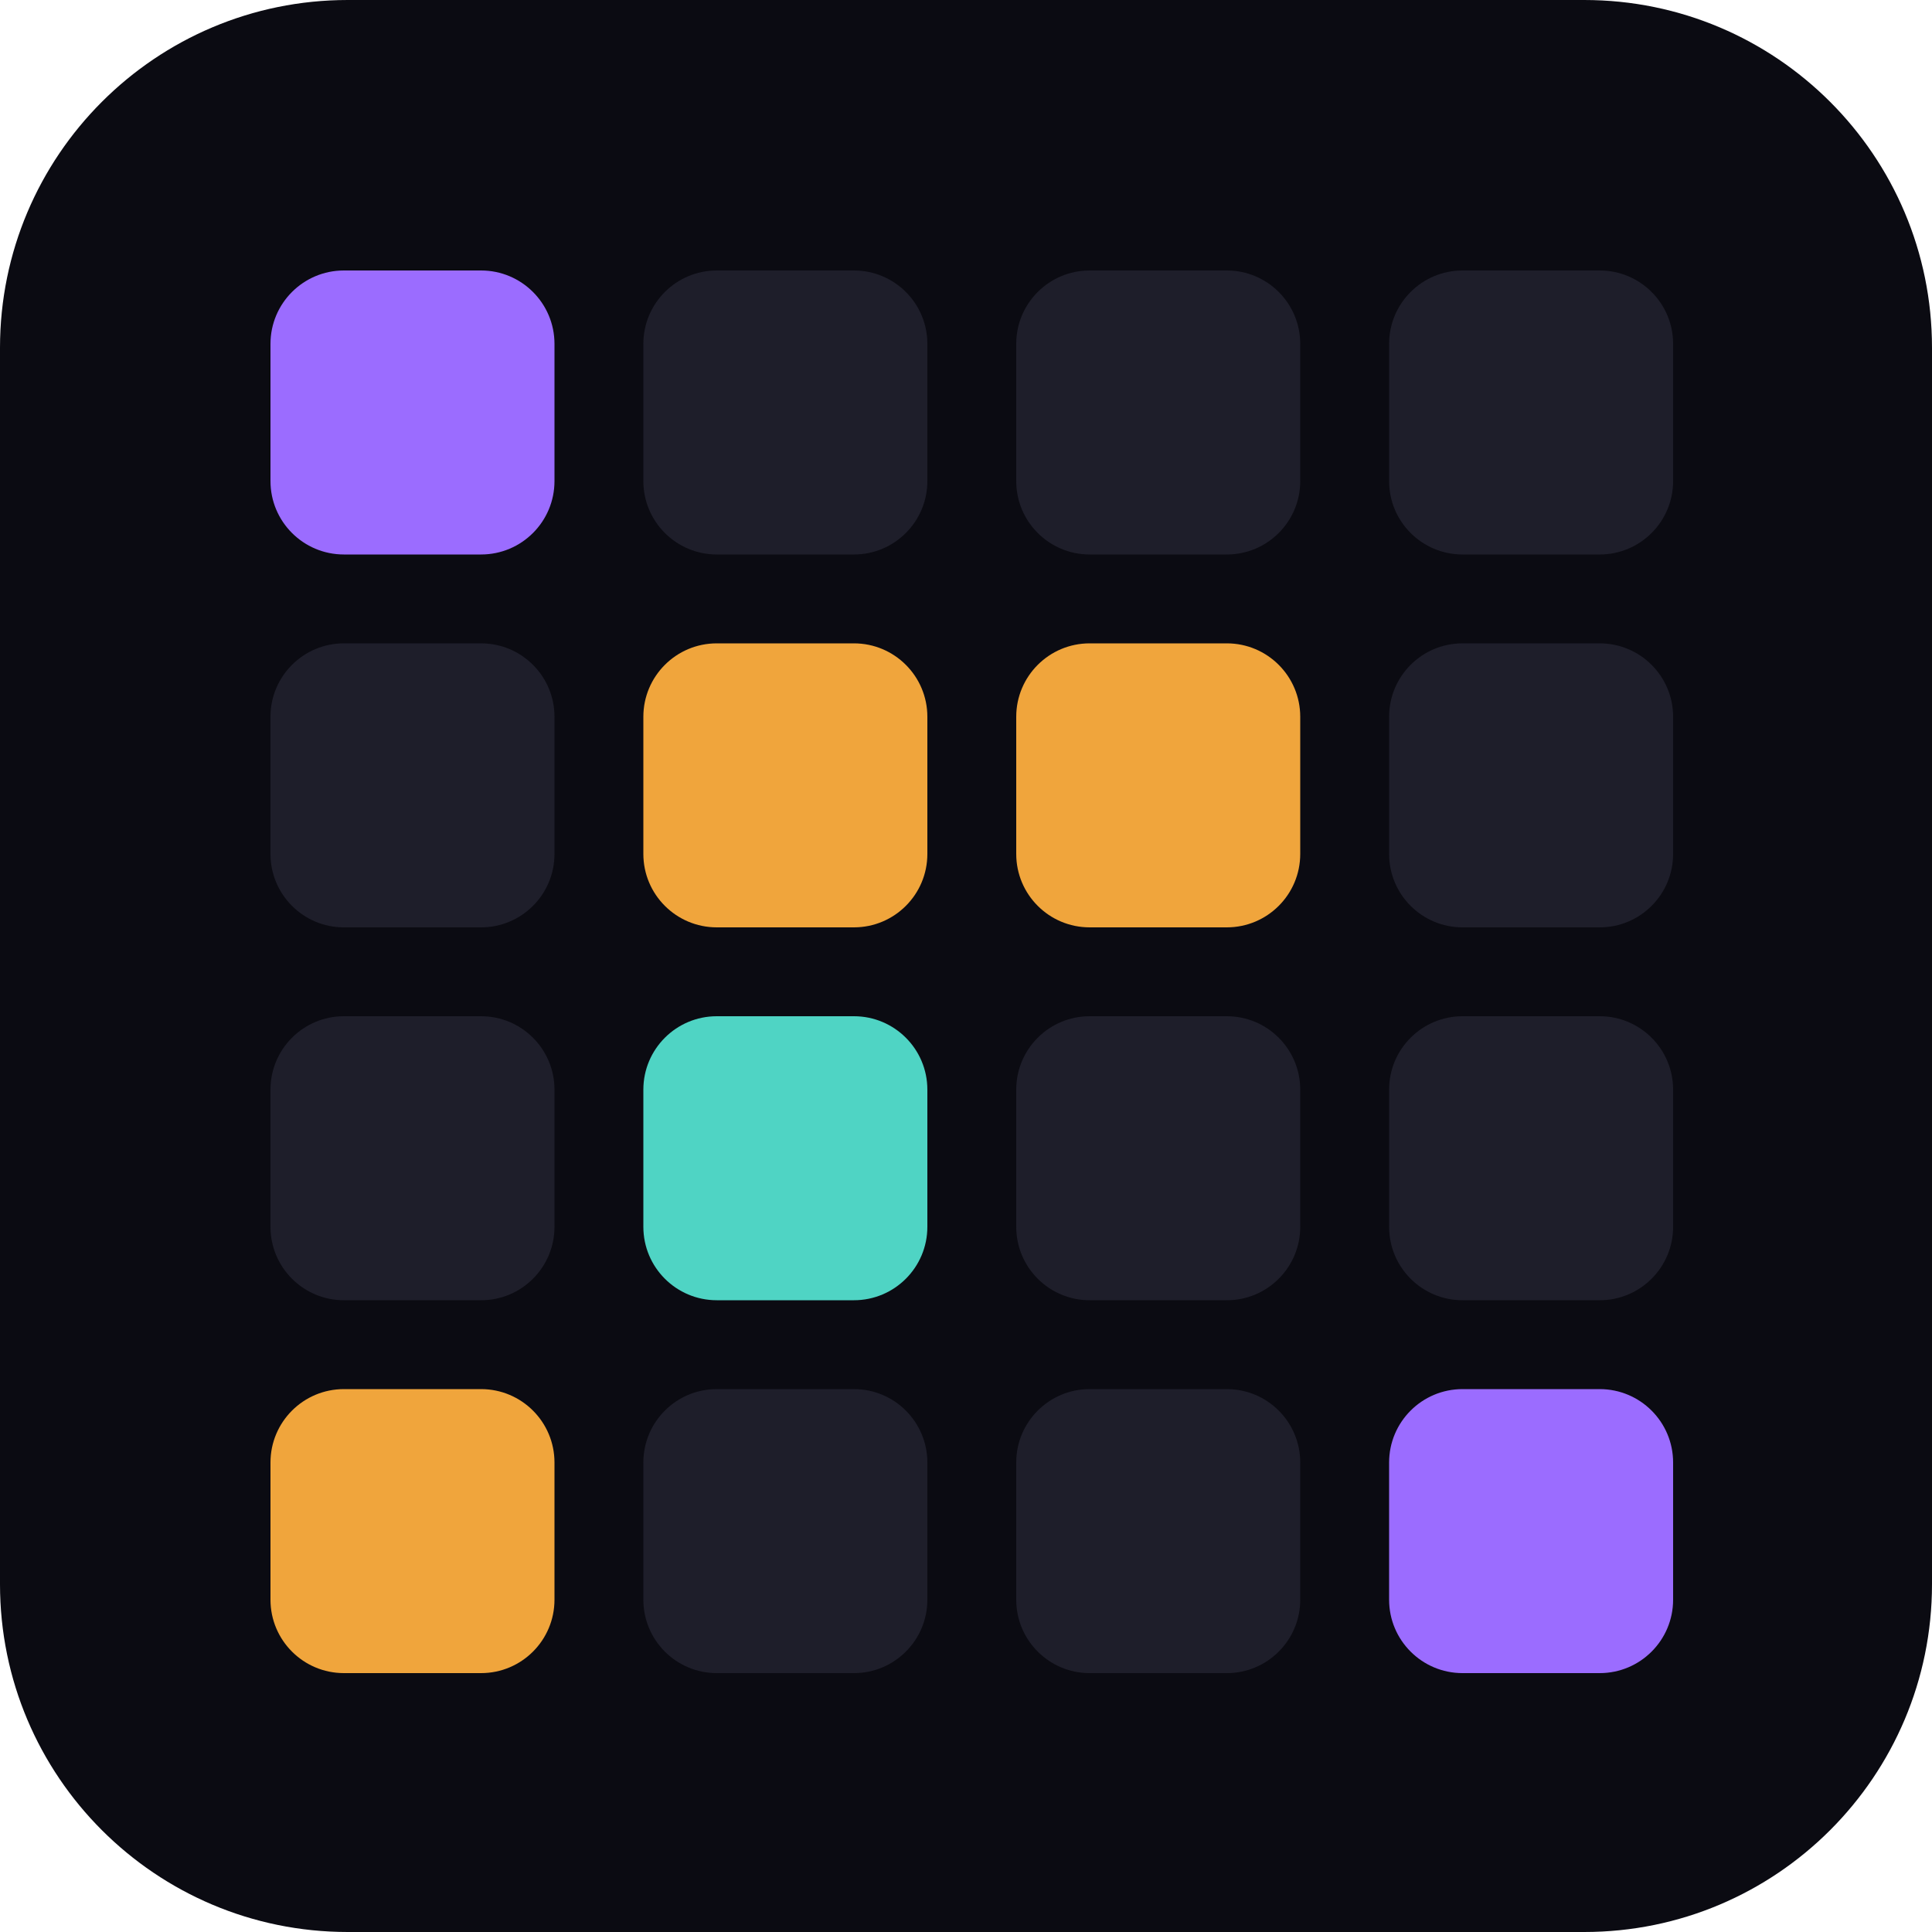
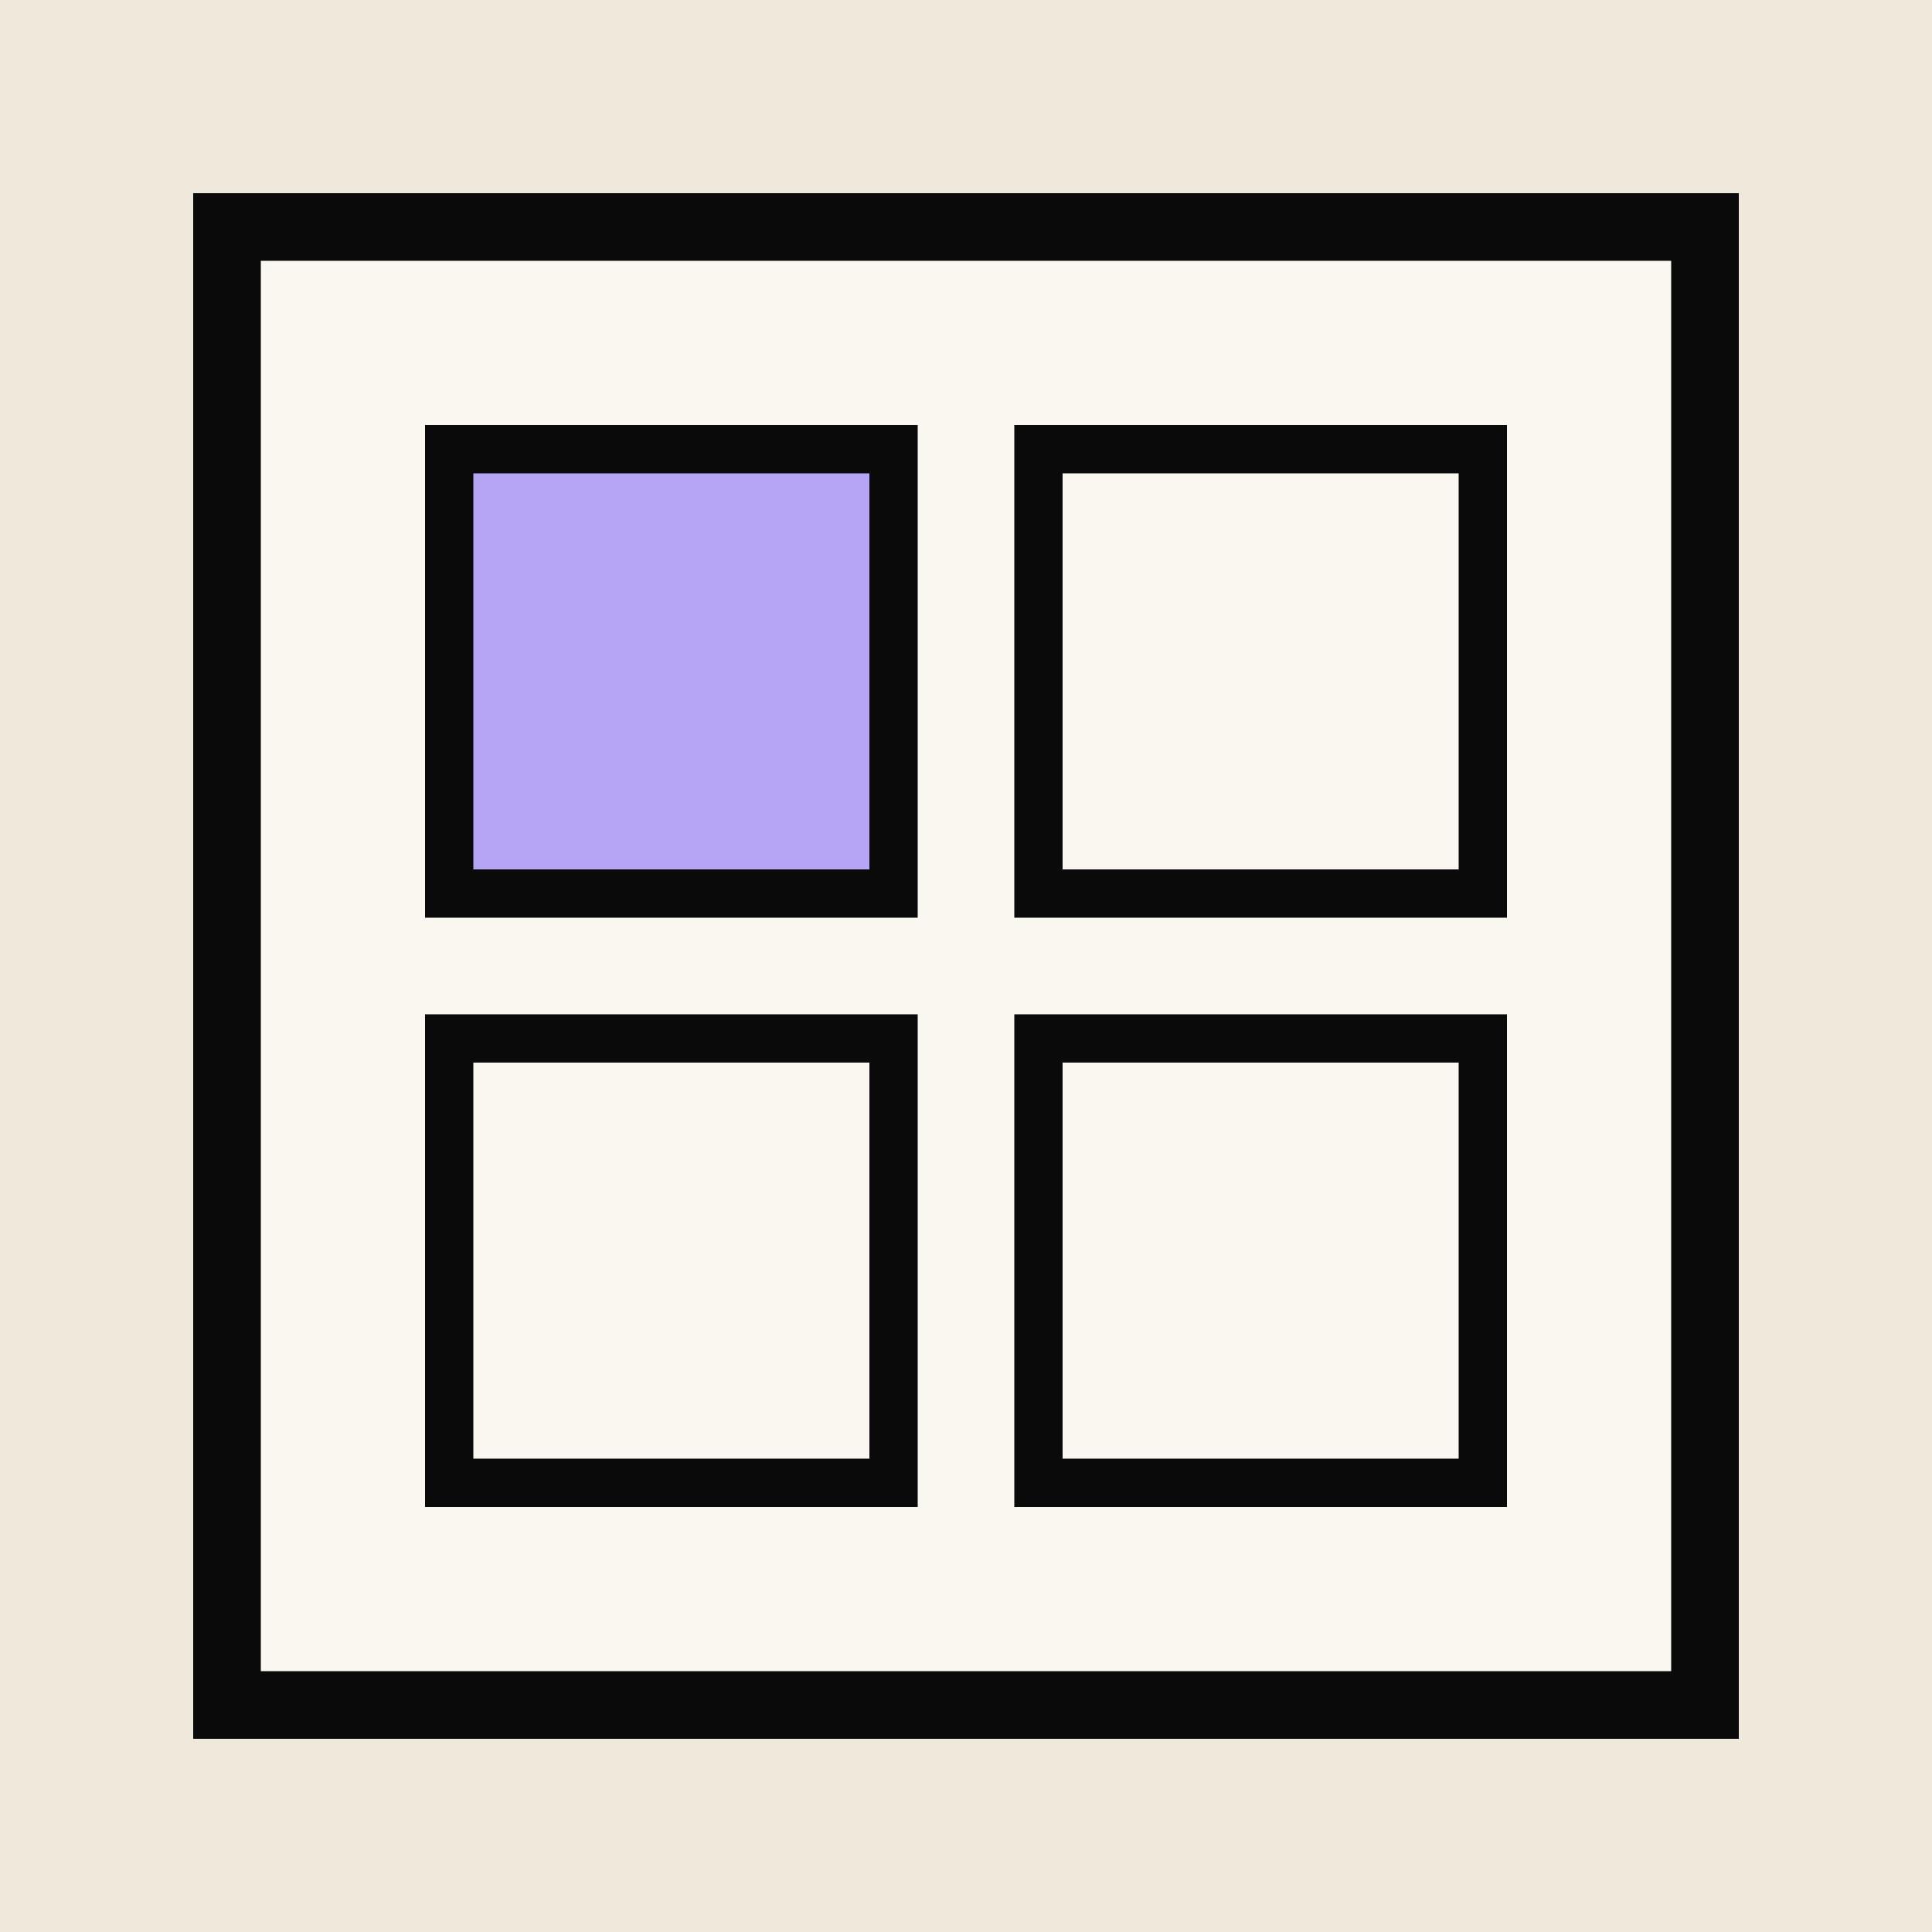
<svg xmlns="http://www.w3.org/2000/svg" viewBox="0 0 100 100">
-   <rect width="100" height="100" rx="18" fill="#0b0b12" />
-   <rect x="14.0" y="14.0" width="14.7" height="14.7" rx="3.8" fill="rgb(155,108,255)" />
-   <rect x="33.3" y="14.0" width="14.7" height="14.7" rx="3.8" fill="#1e1e2a" />
-   <rect x="52.6" y="14.0" width="14.7" height="14.7" rx="3.8" fill="#1e1e2a" />
-   <rect x="71.9" y="14.0" width="14.7" height="14.7" rx="3.8" fill="#1e1e2a" />
-   <rect x="14.0" y="33.3" width="14.7" height="14.7" rx="3.8" fill="#1e1e2a" />
-   <rect x="33.3" y="33.3" width="14.7" height="14.7" rx="3.8" fill="rgb(240,165,60)" />
-   <rect x="52.6" y="33.3" width="14.7" height="14.7" rx="3.8" fill="rgb(240,165,60)" />
-   <rect x="71.9" y="33.3" width="14.7" height="14.7" rx="3.8" fill="#1e1e2a" />
-   <rect x="14.0" y="52.6" width="14.7" height="14.7" rx="3.8" fill="#1e1e2a" />
-   <rect x="33.3" y="52.6" width="14.7" height="14.7" rx="3.8" fill="rgb(79,212,196)" />
-   <rect x="52.6" y="52.6" width="14.7" height="14.7" rx="3.8" fill="#1e1e2a" />
-   <rect x="71.9" y="52.6" width="14.7" height="14.7" rx="3.8" fill="#1e1e2a" />
-   <rect x="14.0" y="71.9" width="14.7" height="14.7" rx="3.8" fill="rgb(240,165,60)" />
-   <rect x="33.3" y="71.9" width="14.7" height="14.7" rx="3.8" fill="#1e1e2a" />
-   <rect x="52.6" y="71.9" width="14.7" height="14.7" rx="3.8" fill="#1e1e2a" />
-   <rect x="71.9" y="71.9" width="14.7" height="14.7" rx="3.8" fill="rgb(155,108,255)" />
+   <rect width="100" height="100" fill="#efe9dc" />
+   <rect x="11.75" y="11.75" width="76.50" height="76.50" fill="#faf7f0" stroke="#0a0a0a" stroke-width="3.50" />
+   <rect x="23.25" y="23.25" width="23.00" height="23.00" fill="#b6a4f5" stroke="#0a0a0a" stroke-width="2.50" />
+   <rect x="53.75" y="23.25" width="23.00" height="23.00" fill="#faf7f0" stroke="#0a0a0a" stroke-width="2.50" />
+   <rect x="23.25" y="53.75" width="23.00" height="23.00" fill="#faf7f0" stroke="#0a0a0a" stroke-width="2.50" />
+   <rect x="53.75" y="53.75" width="23.00" height="23.00" fill="#faf7f0" stroke="#0a0a0a" stroke-width="2.50" />
</svg>
